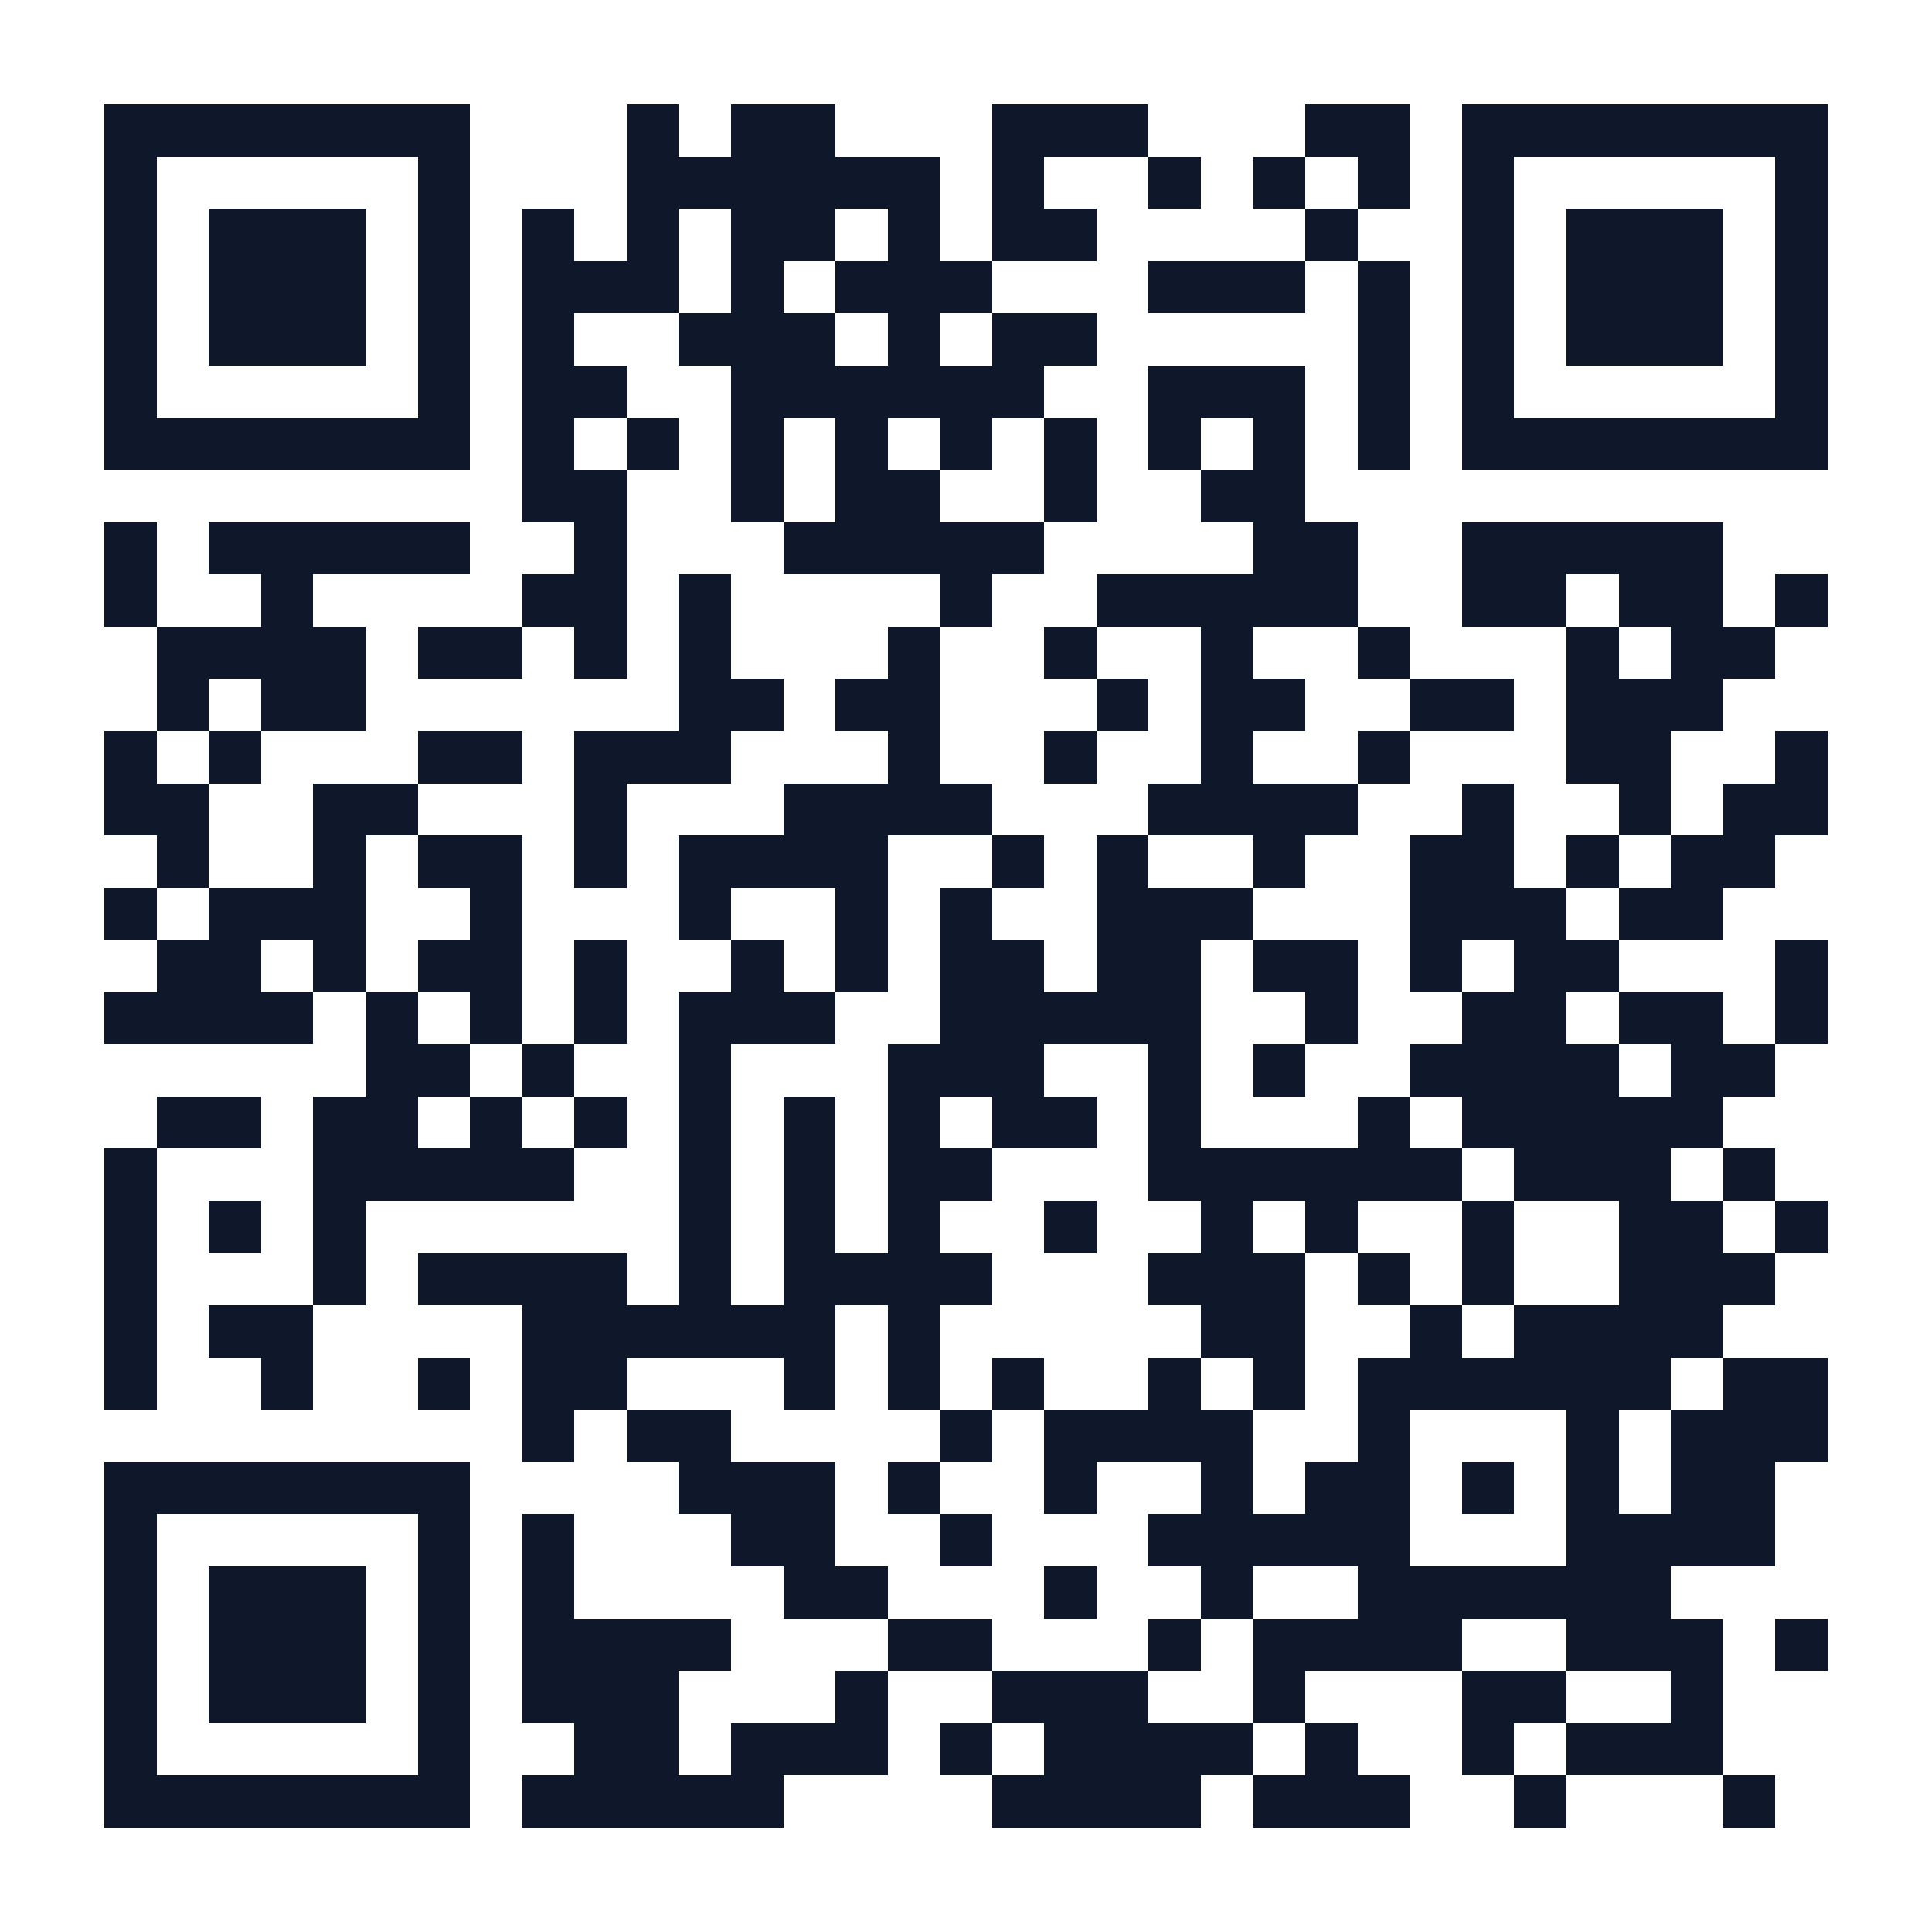
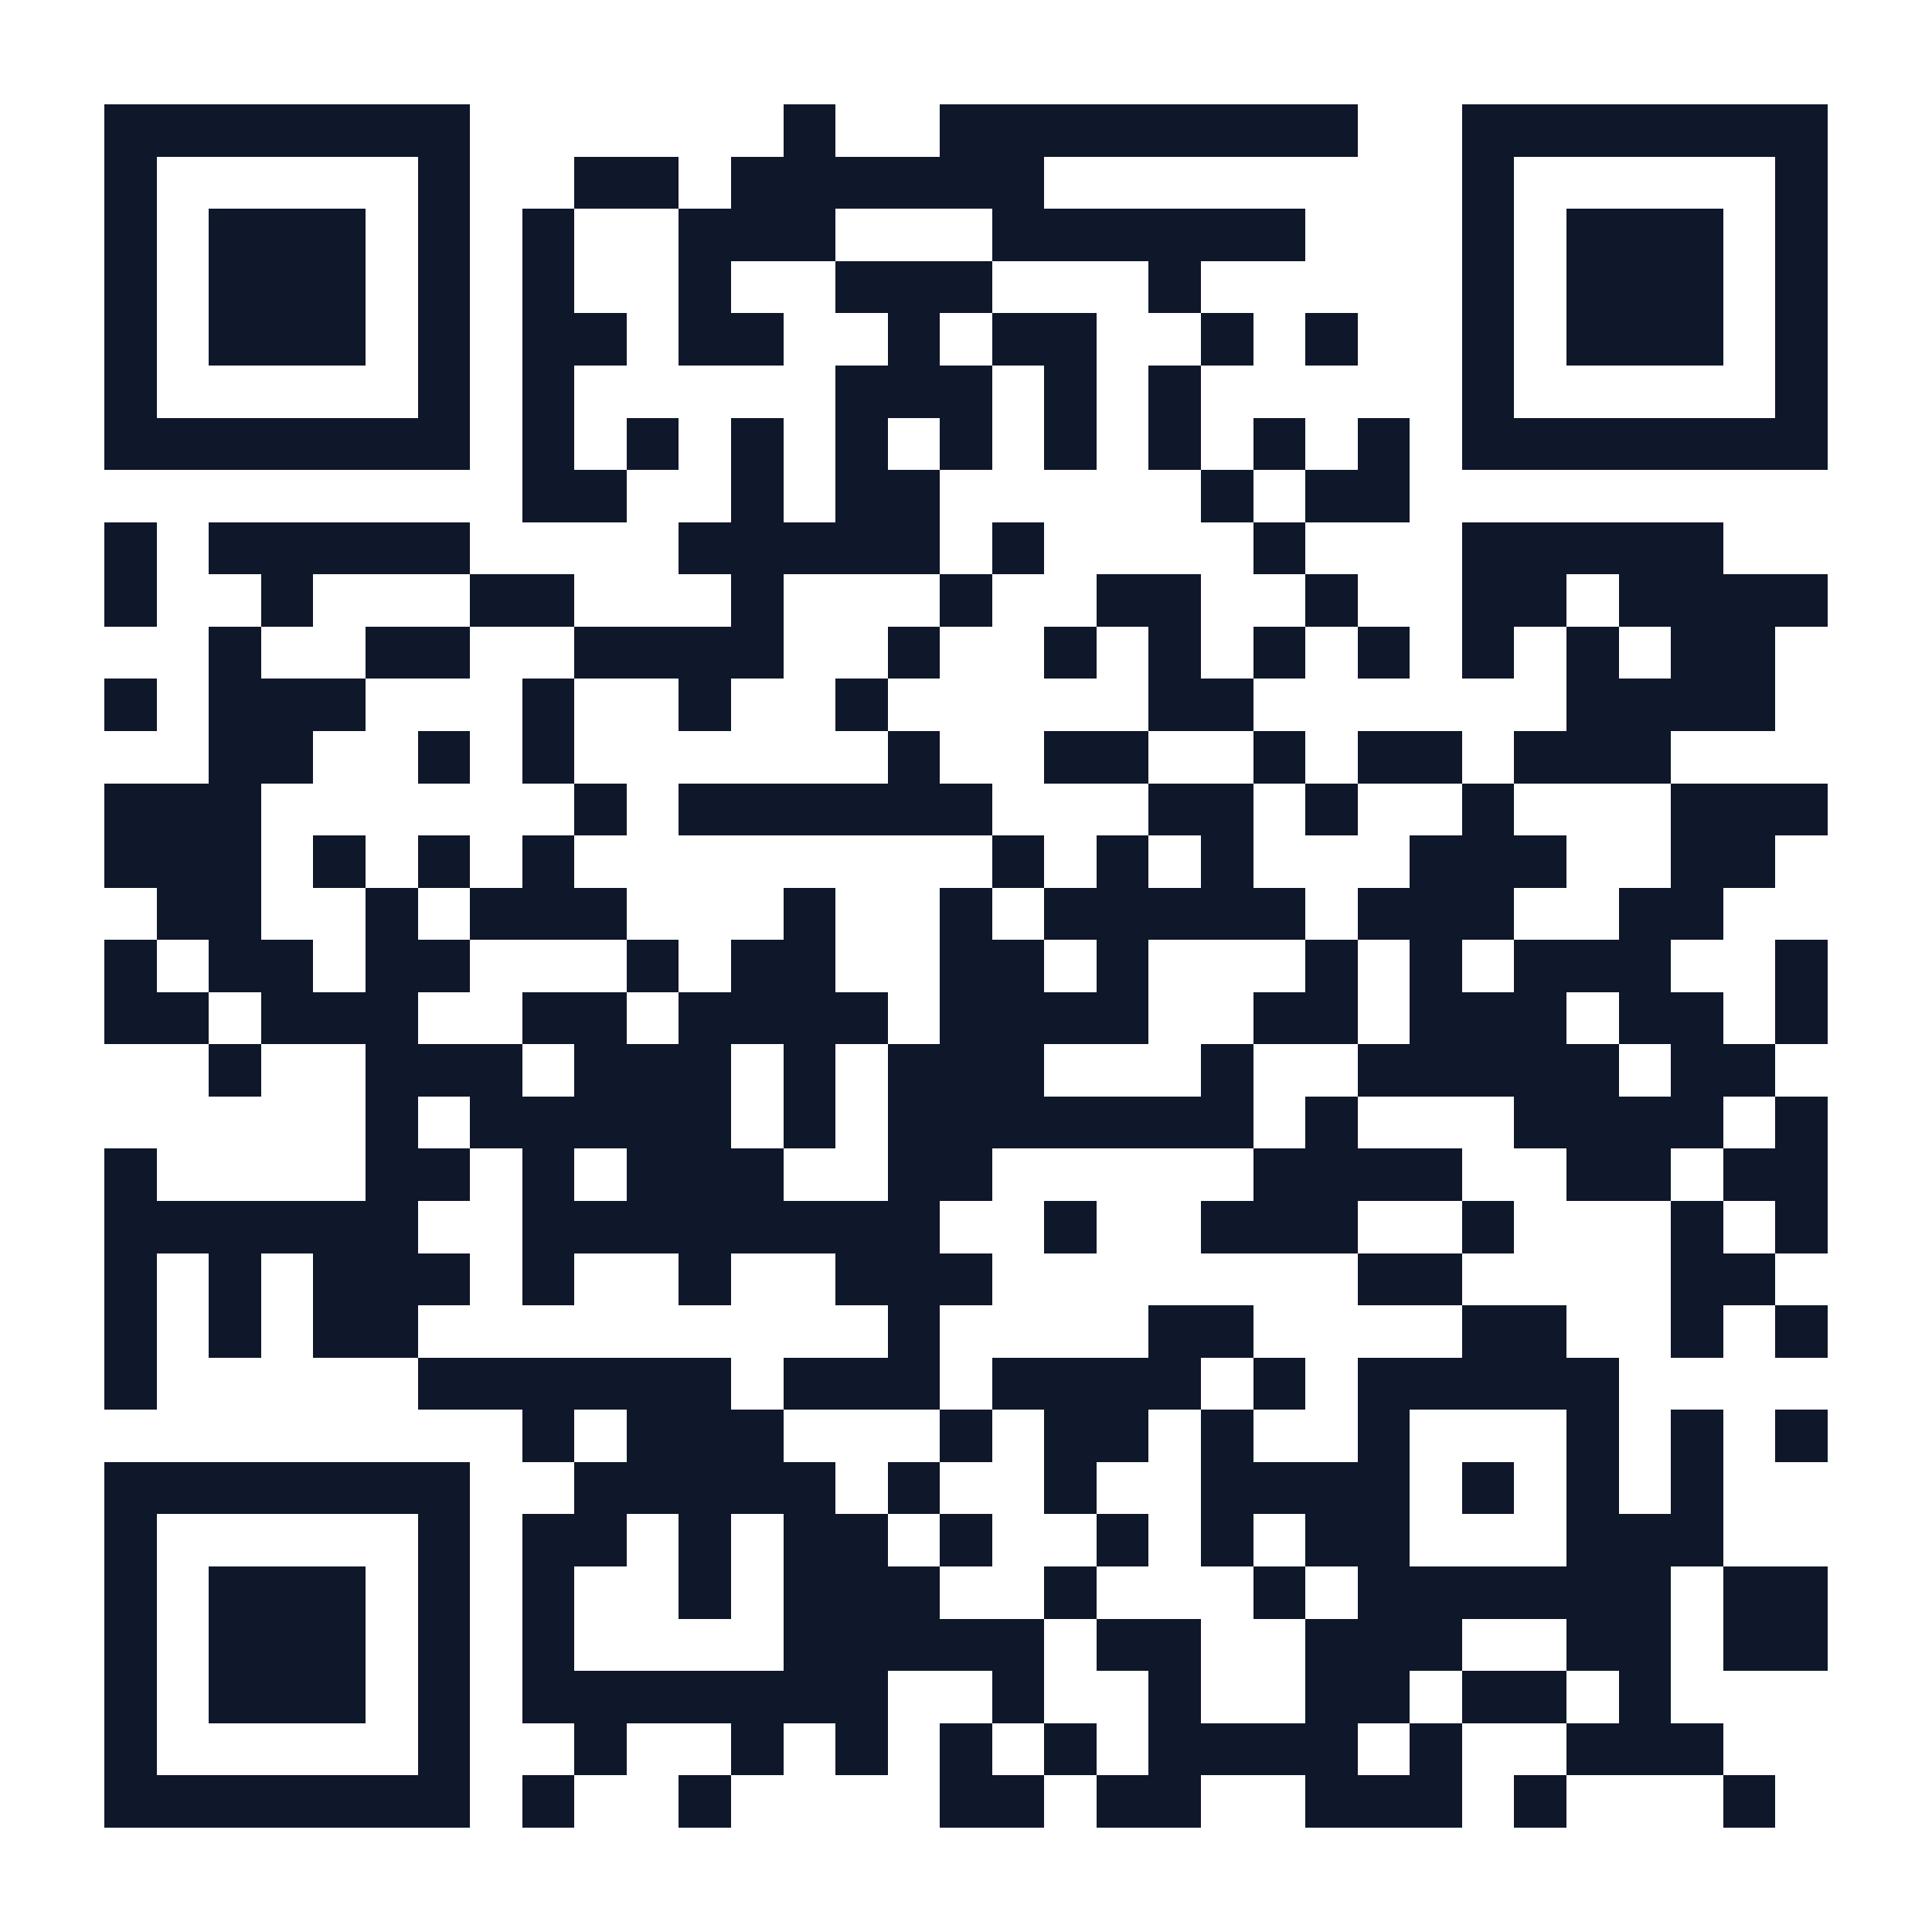
<svg xmlns="http://www.w3.org/2000/svg" viewBox="0 0 37 37" shape-rendering="crispEdges">
  <path fill="#ffffff" d="M0 0h37v37H0z" />
-   <path stroke="#0f172a" d="M2 2.5h7m3 0h1m1 0h2m3 0h3m3 0h2m1 0h7M2 3.5h1m5 0h1m3 0h6m1 0h1m2 0h1m1 0h1m1 0h1m1 0h1m5 0h1M2 4.5h1m1 0h3m1 0h1m1 0h1m1 0h1m1 0h2m1 0h1m1 0h2m4 0h1m2 0h1m1 0h3m1 0h1M2 5.5h1m1 0h3m1 0h1m1 0h3m1 0h1m1 0h3m3 0h3m1 0h1m1 0h1m1 0h3m1 0h1M2 6.5h1m1 0h3m1 0h1m1 0h1m2 0h3m1 0h1m1 0h2m5 0h1m1 0h1m1 0h3m1 0h1M2 7.5h1m5 0h1m1 0h2m2 0h6m2 0h3m1 0h1m1 0h1m5 0h1M2 8.5h7m1 0h1m1 0h1m1 0h1m1 0h1m1 0h1m1 0h1m1 0h1m1 0h1m1 0h1m1 0h7M10 9.5h2m2 0h1m1 0h2m2 0h1m2 0h2M2 10.5h1m1 0h5m2 0h1m3 0h5m4 0h2m2 0h5M2 11.5h1m2 0h1m4 0h2m1 0h1m4 0h1m2 0h5m2 0h2m1 0h2m1 0h1M3 12.5h4m1 0h2m1 0h1m1 0h1m3 0h1m2 0h1m2 0h1m2 0h1m3 0h1m1 0h2M3 13.5h1m1 0h2m6 0h2m1 0h2m3 0h1m1 0h2m2 0h2m1 0h3M2 14.5h1m1 0h1m3 0h2m1 0h3m3 0h1m2 0h1m2 0h1m2 0h1m3 0h2m2 0h1M2 15.5h2m2 0h2m3 0h1m3 0h4m3 0h4m2 0h1m2 0h1m1 0h2M3 16.5h1m2 0h1m1 0h2m1 0h1m1 0h4m2 0h1m1 0h1m2 0h1m2 0h2m1 0h1m1 0h2M2 17.5h1m1 0h3m2 0h1m3 0h1m2 0h1m1 0h1m2 0h3m3 0h3m1 0h2M3 18.5h2m1 0h1m1 0h2m1 0h1m2 0h1m1 0h1m1 0h2m1 0h2m1 0h2m1 0h1m1 0h2m3 0h1M2 19.5h4m1 0h1m1 0h1m1 0h1m1 0h3m2 0h5m2 0h1m2 0h2m1 0h2m1 0h1M7 20.5h2m1 0h1m2 0h1m3 0h3m2 0h1m1 0h1m2 0h4m1 0h2M3 21.5h2m1 0h2m1 0h1m1 0h1m1 0h1m1 0h1m1 0h1m1 0h2m1 0h1m3 0h1m1 0h5M2 22.5h1m3 0h5m2 0h1m1 0h1m1 0h2m3 0h6m1 0h3m1 0h1M2 23.5h1m1 0h1m1 0h1m6 0h1m1 0h1m1 0h1m2 0h1m2 0h1m1 0h1m2 0h1m2 0h2m1 0h1M2 24.5h1m3 0h1m1 0h4m1 0h1m1 0h4m3 0h3m1 0h1m1 0h1m2 0h3M2 25.5h1m1 0h2m4 0h6m1 0h1m5 0h2m2 0h1m1 0h4M2 26.5h1m2 0h1m2 0h1m1 0h2m3 0h1m1 0h1m1 0h1m2 0h1m1 0h1m1 0h6m1 0h2M10 27.5h1m1 0h2m4 0h1m1 0h4m2 0h1m3 0h1m1 0h3M2 28.5h7m4 0h3m1 0h1m2 0h1m2 0h1m1 0h2m1 0h1m1 0h1m1 0h2M2 29.5h1m5 0h1m1 0h1m3 0h2m2 0h1m3 0h5m3 0h4M2 30.5h1m1 0h3m1 0h1m1 0h1m4 0h2m3 0h1m2 0h1m2 0h6M2 31.5h1m1 0h3m1 0h1m1 0h4m3 0h2m3 0h1m1 0h4m2 0h3m1 0h1M2 32.5h1m1 0h3m1 0h1m1 0h3m3 0h1m2 0h3m2 0h1m3 0h2m2 0h1M2 33.5h1m5 0h1m2 0h2m1 0h3m1 0h1m1 0h4m1 0h1m2 0h1m1 0h3M2 34.5h7m1 0h5m4 0h4m1 0h3m2 0h1m3 0h1" />
+   <path stroke="#0f172a" d="M2 2.5h7m6 0h1m2 0h8m2 0h7M2 3.5h1m5 0h1m2 0h2m1 0h6m8 0h1m5 0h1M2 4.5h1m1 0h3m1 0h1m1 0h1m2 0h3m3 0h6m3 0h1m1 0h3m1 0h1M2 5.5h1m1 0h3m1 0h1m1 0h1m2 0h1m2 0h3m3 0h1m5 0h1m1 0h3m1 0h1M2 6.5h1m1 0h3m1 0h1m1 0h2m1 0h2m2 0h1m1 0h2m2 0h1m1 0h1m2 0h1m1 0h3m1 0h1M2 7.5h1m5 0h1m1 0h1m5 0h3m1 0h1m1 0h1m5 0h1m5 0h1M2 8.5h7m1 0h1m1 0h1m1 0h1m1 0h1m1 0h1m1 0h1m1 0h1m1 0h1m1 0h1m1 0h7M10 9.5h2m2 0h1m1 0h2m5 0h1m1 0h2M2 10.5h1m1 0h5m4 0h5m1 0h1m4 0h1m3 0h5M2 11.5h1m2 0h1m3 0h2m3 0h1m3 0h1m2 0h2m2 0h1m2 0h2m1 0h4M4 12.5h1m2 0h2m2 0h4m2 0h1m2 0h1m1 0h1m1 0h1m1 0h1m1 0h1m1 0h1m1 0h2M2 13.5h1m1 0h3m3 0h1m2 0h1m2 0h1m5 0h2m6 0h4M4 14.5h2m2 0h1m1 0h1m6 0h1m2 0h2m2 0h1m1 0h2m1 0h3M2 15.5h3m6 0h1m1 0h6m3 0h2m1 0h1m2 0h1m3 0h3M2 16.5h3m1 0h1m1 0h1m1 0h1m8 0h1m1 0h1m1 0h1m3 0h3m2 0h2M3 17.5h2m2 0h1m1 0h3m3 0h1m2 0h1m1 0h5m1 0h3m2 0h2M2 18.5h1m1 0h2m1 0h2m3 0h1m1 0h2m2 0h2m1 0h1m3 0h1m1 0h1m1 0h3m2 0h1M2 19.5h2m1 0h3m2 0h2m1 0h4m1 0h4m2 0h2m1 0h3m1 0h2m1 0h1M4 20.5h1m2 0h3m1 0h3m1 0h1m1 0h3m3 0h1m2 0h5m1 0h2M7 21.5h1m1 0h5m1 0h1m1 0h7m1 0h1m3 0h4m1 0h1M2 22.5h1m4 0h2m1 0h1m1 0h3m2 0h2m5 0h4m2 0h2m1 0h2M2 23.5h6m2 0h8m2 0h1m2 0h3m2 0h1m3 0h1m1 0h1M2 24.5h1m1 0h1m1 0h3m1 0h1m2 0h1m2 0h3m7 0h2m4 0h2M2 25.5h1m1 0h1m1 0h2m9 0h1m4 0h2m4 0h2m2 0h1m1 0h1M2 26.5h1m5 0h6m1 0h3m1 0h4m1 0h1m1 0h5M10 27.5h1m1 0h3m3 0h1m1 0h2m1 0h1m2 0h1m3 0h1m1 0h1m1 0h1M2 28.5h7m2 0h5m1 0h1m2 0h1m2 0h4m1 0h1m1 0h1m1 0h1M2 29.5h1m5 0h1m1 0h2m1 0h1m1 0h2m1 0h1m2 0h1m1 0h1m1 0h2m3 0h3M2 30.5h1m1 0h3m1 0h1m1 0h1m2 0h1m1 0h3m2 0h1m3 0h1m1 0h6m1 0h2M2 31.5h1m1 0h3m1 0h1m1 0h1m4 0h5m1 0h2m2 0h3m2 0h2m1 0h2M2 32.5h1m1 0h3m1 0h1m1 0h7m2 0h1m2 0h1m2 0h2m1 0h2m1 0h1M2 33.5h1m5 0h1m2 0h1m2 0h1m1 0h1m1 0h1m1 0h1m1 0h4m1 0h1m2 0h3M2 34.5h7m1 0h1m2 0h1m4 0h2m1 0h2m2 0h3m1 0h1m3 0h1" />
</svg>
